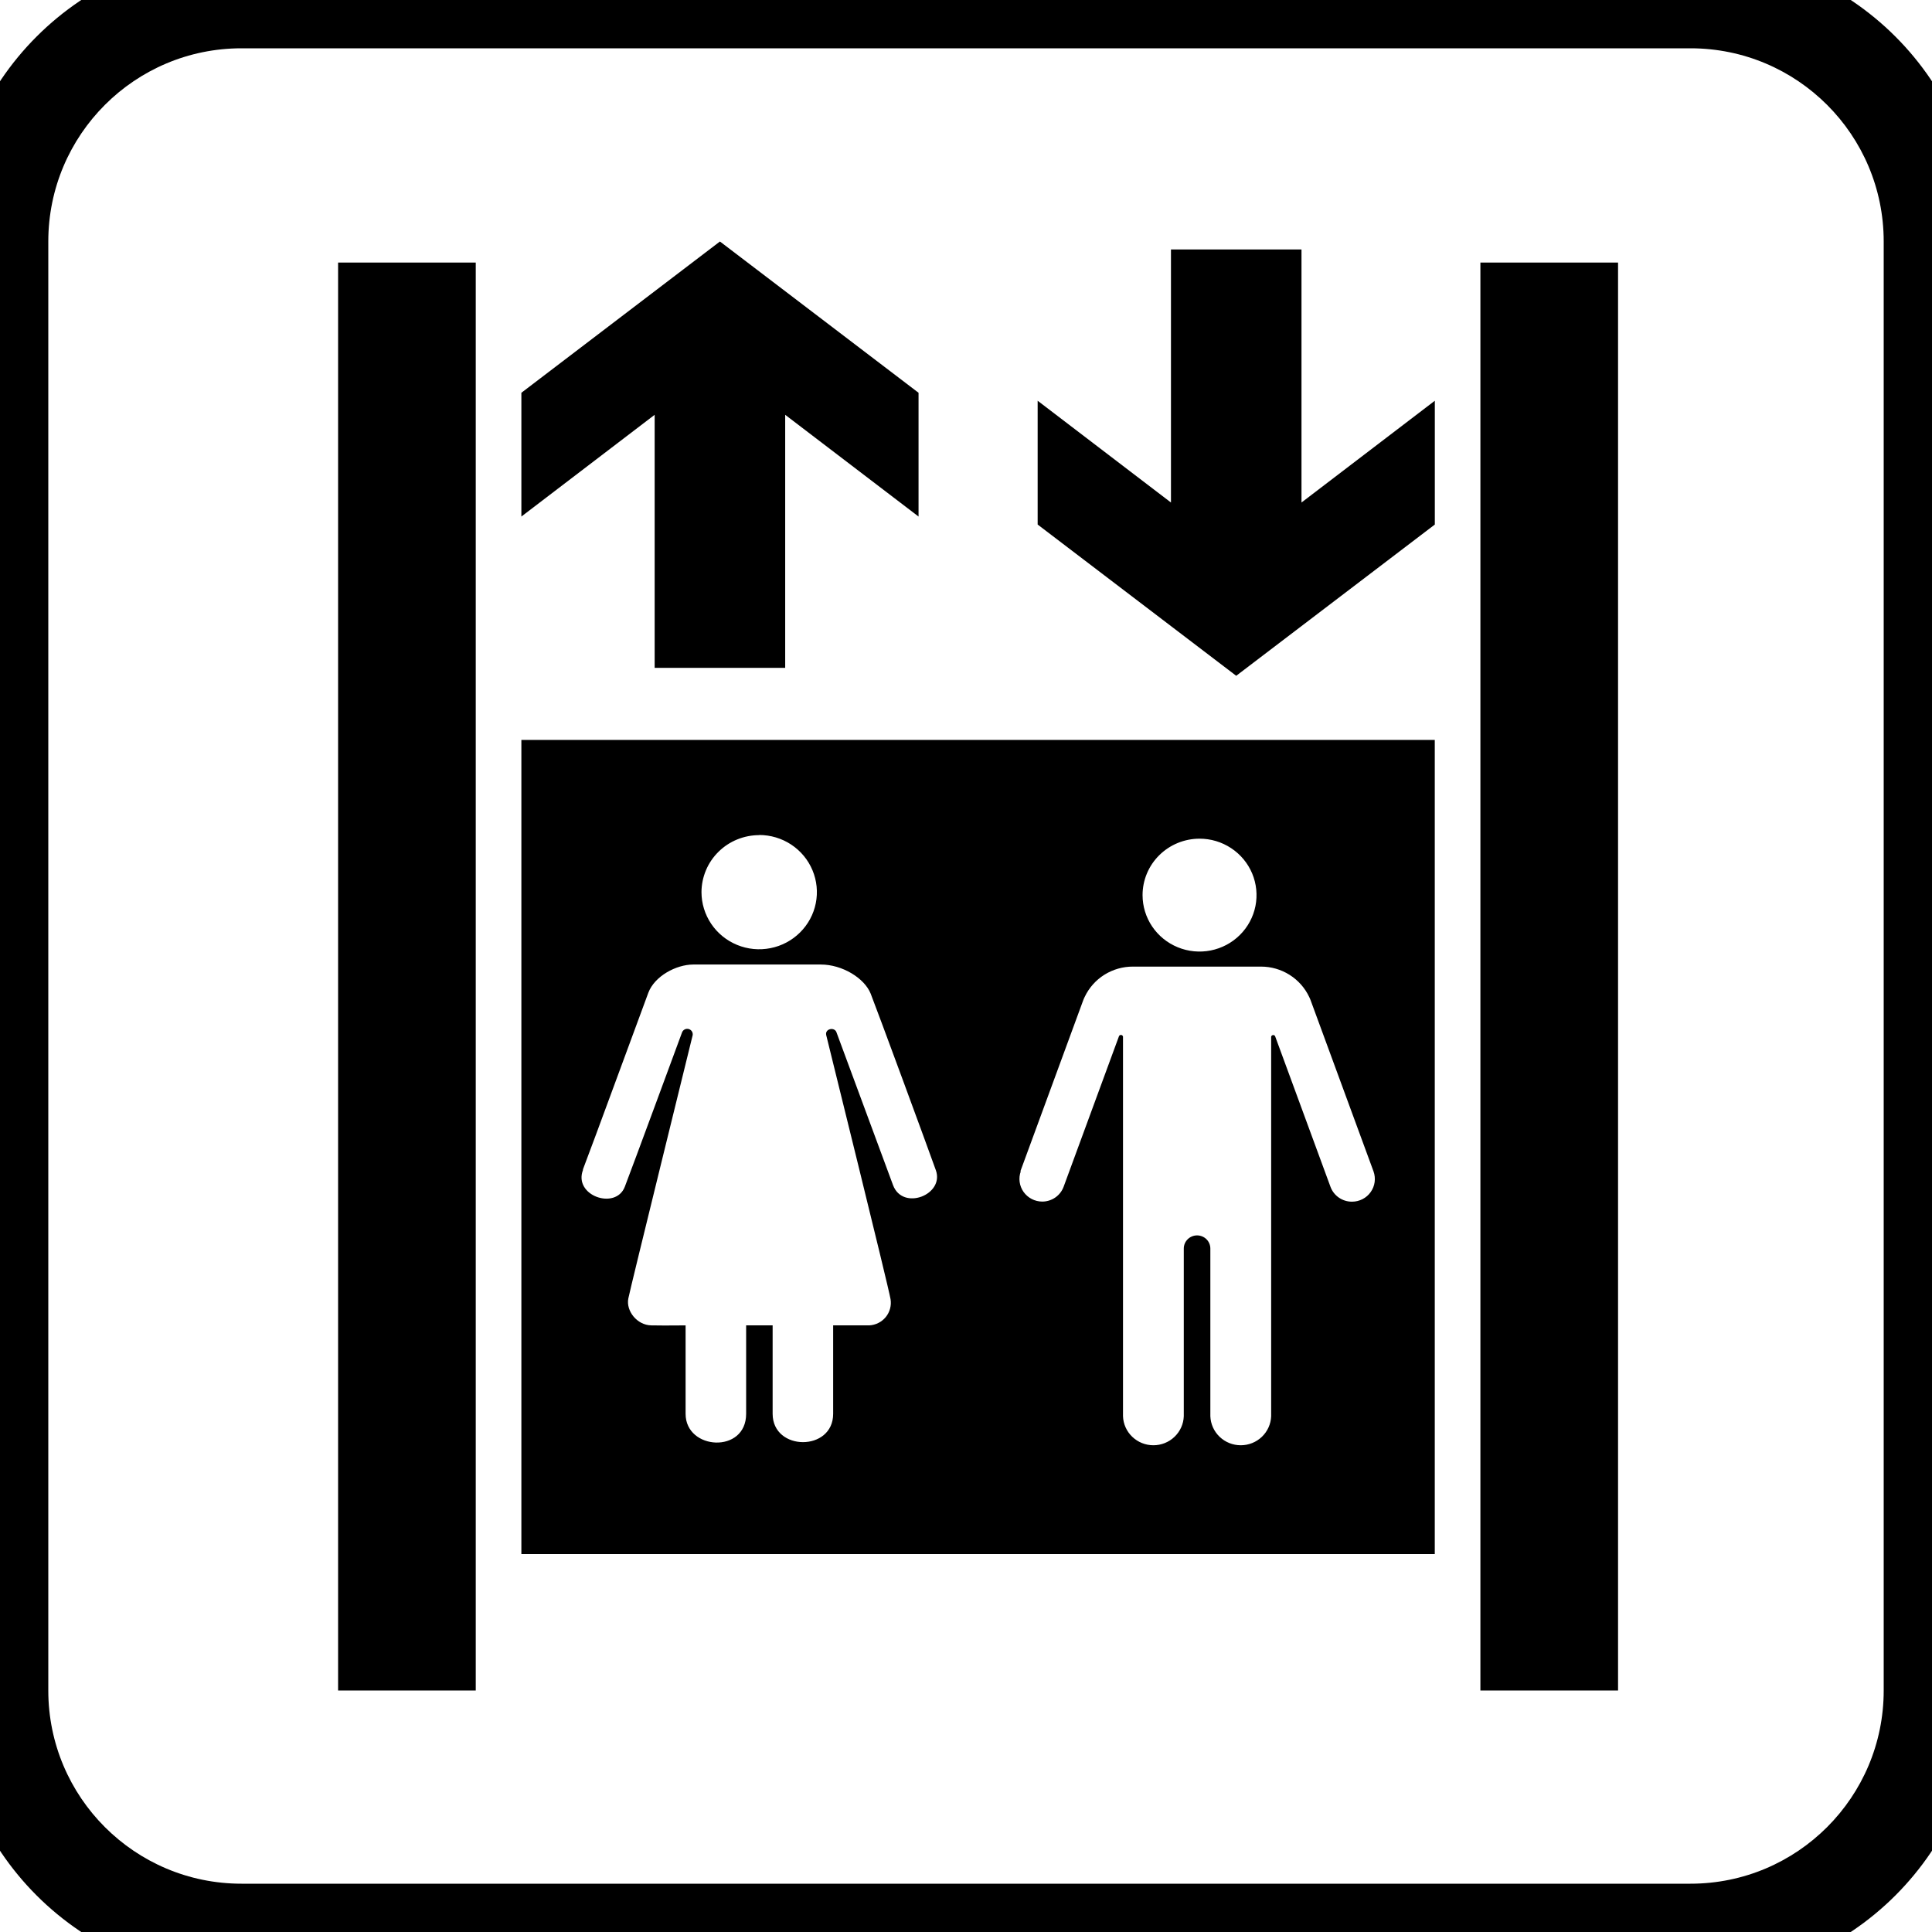
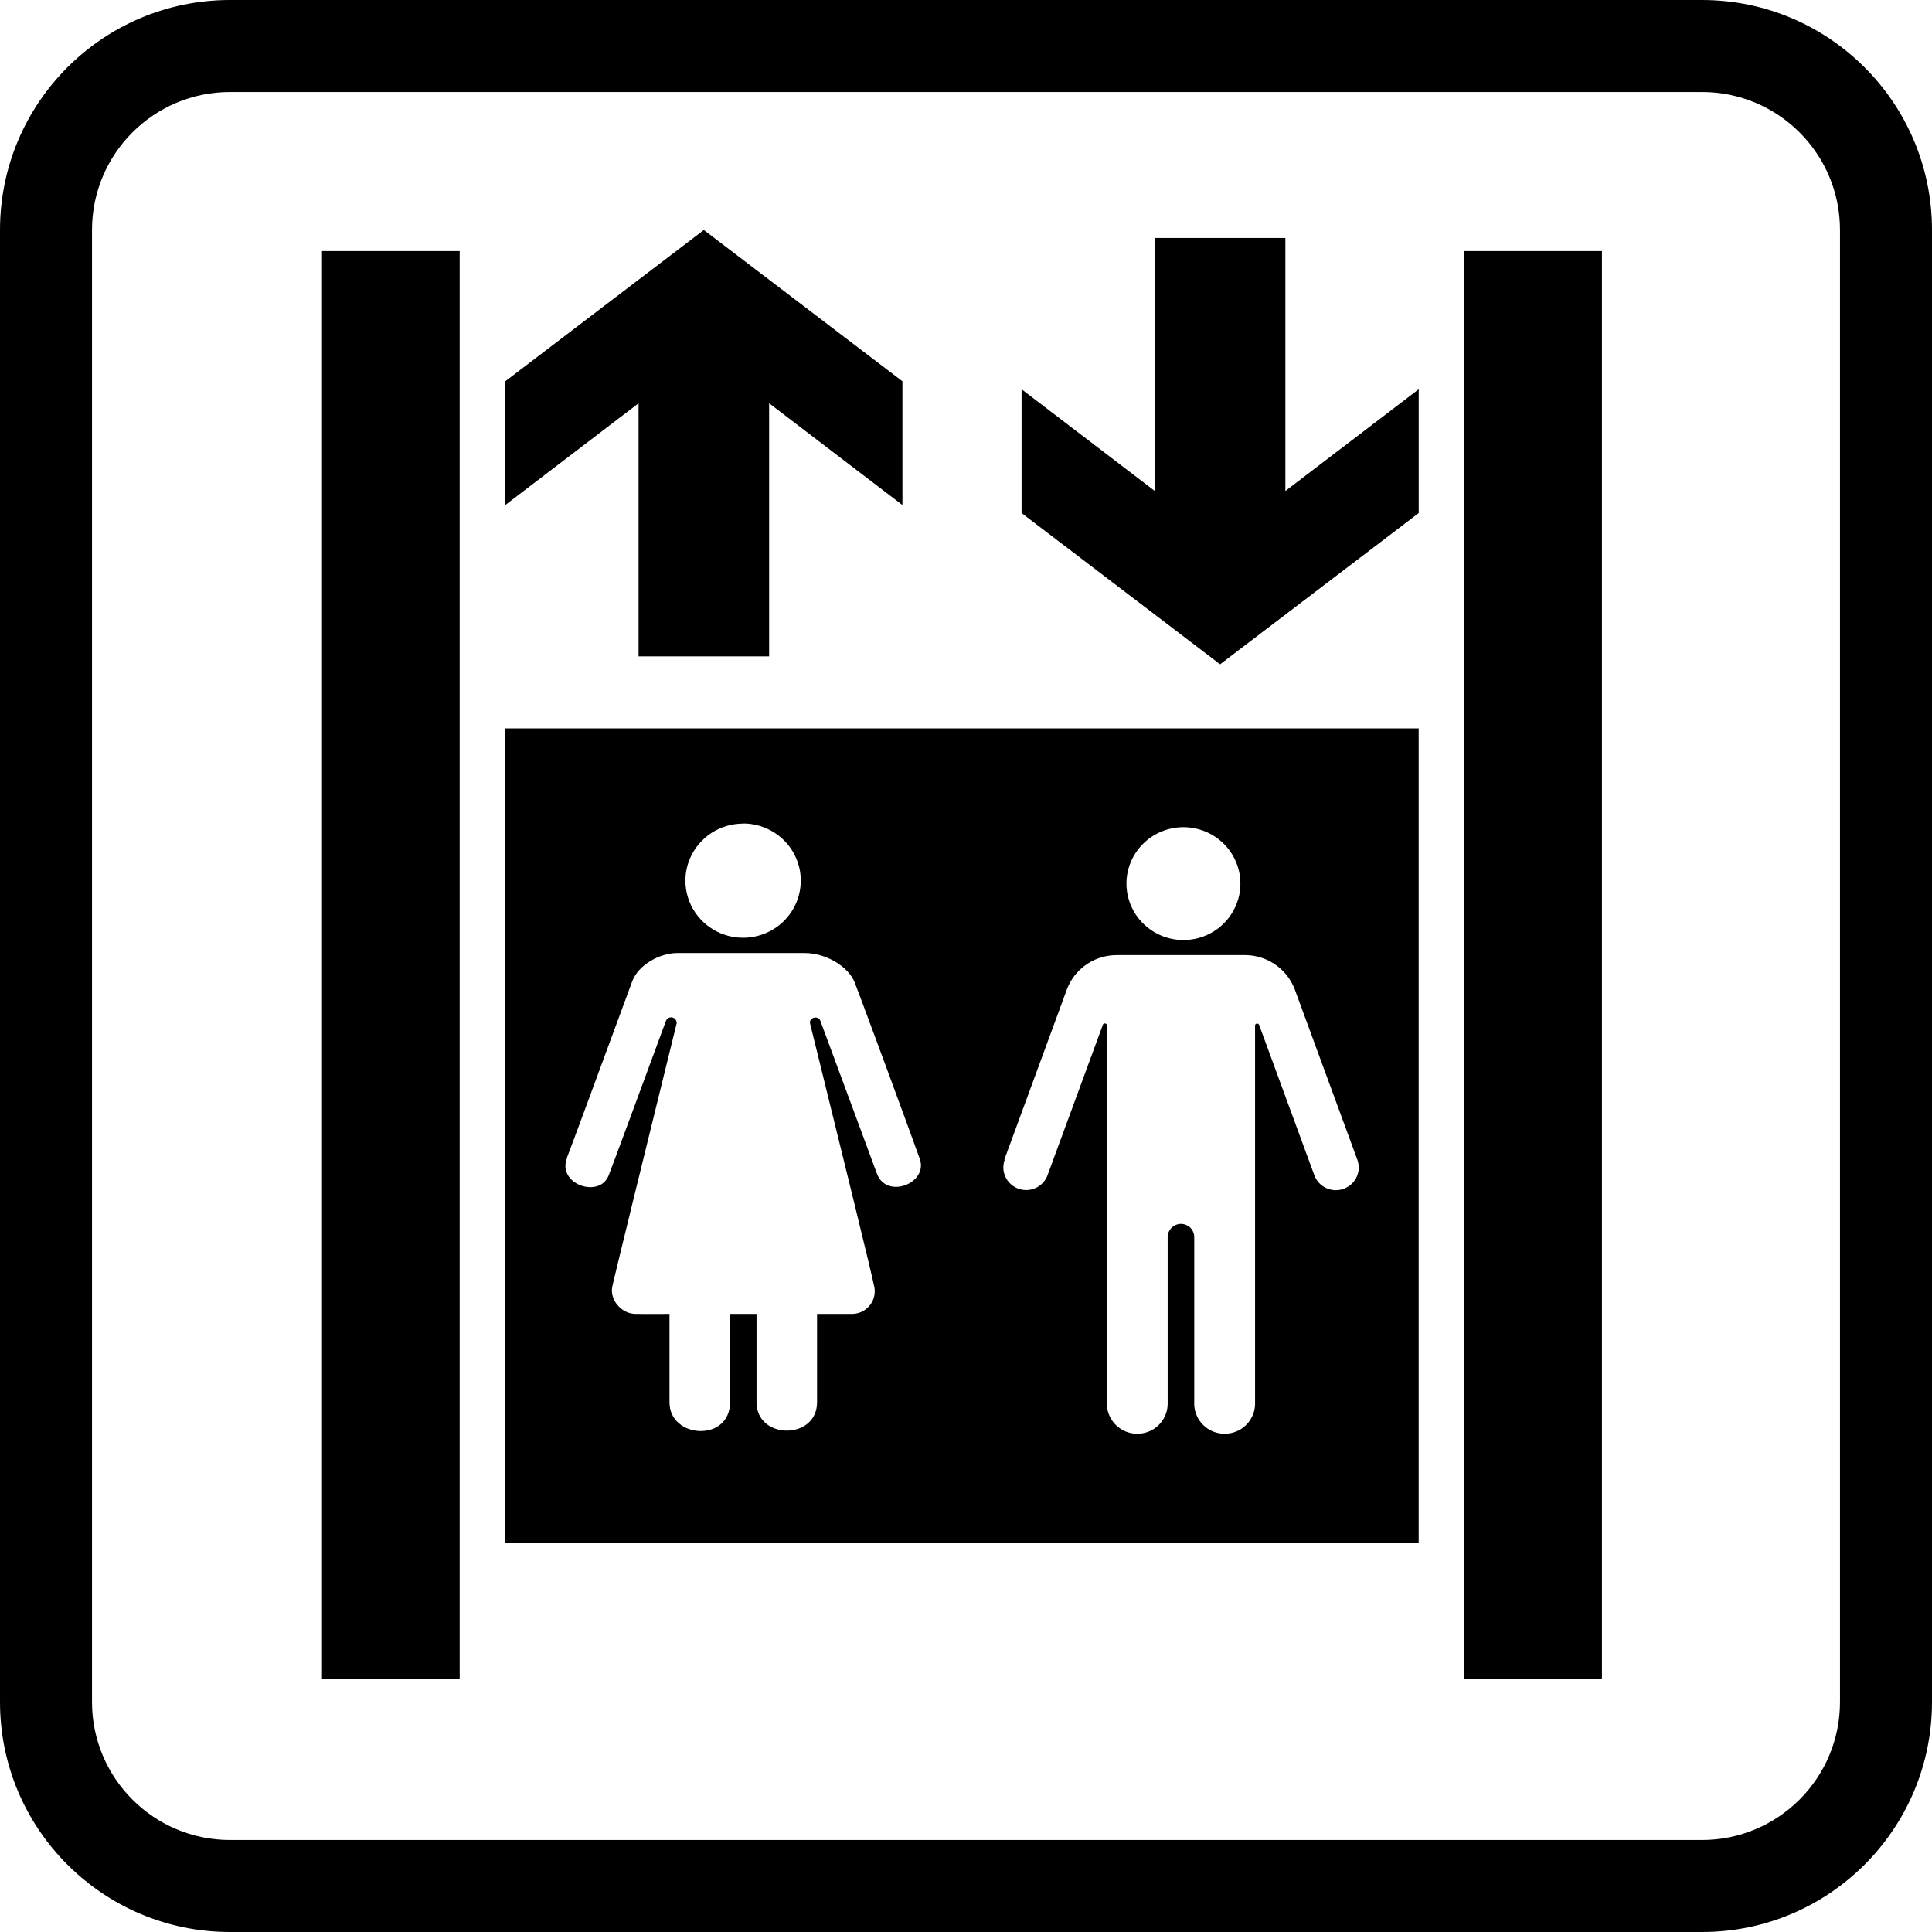
- <svg xmlns="http://www.w3.org/2000/svg" width="80" height="80" viewBox="0 0 80 80" fill="none">
-   <path d="M67 10.872H61.3V70H67V10.872Z" fill="black" />
-   <path d="M19.7 10.872H14V70H19.7V10.872Z" fill="black" />
-   <path fill-rule="evenodd" clip-rule="evenodd" d="M27.108 27.654H32.513V17.176L38.035 21.389V16.264L29.811 10L21.589 16.264V21.389L27.108 17.176V27.654Z" fill="black" />
-   <path fill-rule="evenodd" clip-rule="evenodd" d="M53.892 10.329H48.487V20.808L42.967 16.594V21.72L51.189 27.983L59.413 21.72V16.594L53.892 20.808V10.329Z" fill="black" />
-   <path fill-rule="evenodd" clip-rule="evenodd" d="M21.589 64.353H59.411V30.639H21.589V64.353ZM49.669 34.728C50.135 34.727 50.592 34.864 50.98 35.121C51.368 35.377 51.671 35.742 51.85 36.169C52.029 36.596 52.075 37.066 51.985 37.52C51.894 37.973 51.669 38.39 51.339 38.717C51.009 39.044 50.589 39.266 50.131 39.357C49.673 39.447 49.199 39.401 48.768 39.224C48.336 39.047 47.968 38.748 47.708 38.363C47.449 37.979 47.311 37.527 47.311 37.065C47.311 36.445 47.559 35.851 48.002 35.413C48.444 34.975 49.043 34.729 49.669 34.728ZM42.252 48.501L44.838 41.462C44.859 41.4 44.885 41.339 44.914 41.281C45.092 40.904 45.375 40.585 45.73 40.362C46.086 40.14 46.498 40.022 46.918 40.025H52.218C52.637 40.025 53.047 40.144 53.4 40.367C53.753 40.59 54.035 40.908 54.212 41.284C54.241 41.342 54.266 41.403 54.287 41.465L56.874 48.504C56.925 48.646 56.941 48.797 56.921 48.946C56.901 49.094 56.845 49.236 56.758 49.359C56.672 49.482 56.556 49.583 56.422 49.652C56.288 49.722 56.139 49.758 55.987 49.759H55.979C55.786 49.759 55.598 49.7 55.44 49.591C55.281 49.481 55.161 49.327 55.094 49.147L52.799 42.905C52.791 42.891 52.78 42.879 52.766 42.871C52.752 42.863 52.736 42.859 52.721 42.859C52.7 42.859 52.681 42.866 52.666 42.879C52.65 42.891 52.64 42.908 52.636 42.928V58.642C52.624 58.965 52.486 59.271 52.252 59.495C52.017 59.72 51.703 59.845 51.377 59.845C51.05 59.845 50.737 59.72 50.502 59.495C50.267 59.271 50.13 58.965 50.118 58.642V51.715C50.118 51.715 50.118 51.706 50.118 51.701C50.118 51.63 50.104 51.559 50.077 51.492C50.049 51.426 50.009 51.366 49.958 51.315C49.907 51.264 49.846 51.224 49.779 51.197C49.712 51.169 49.641 51.155 49.568 51.155C49.496 51.155 49.424 51.169 49.357 51.197C49.291 51.224 49.23 51.264 49.179 51.315C49.128 51.366 49.087 51.426 49.059 51.492C49.032 51.559 49.018 51.63 49.018 51.701C49.018 51.701 49.018 51.709 49.018 51.715V58.642C49.007 58.965 48.869 59.271 48.634 59.495C48.4 59.72 48.086 59.845 47.76 59.845C47.433 59.845 47.12 59.72 46.885 59.495C46.65 59.271 46.512 58.965 46.501 58.642V42.923C46.497 42.904 46.486 42.886 46.471 42.874C46.455 42.861 46.436 42.854 46.416 42.854C46.4 42.854 46.384 42.859 46.37 42.867C46.356 42.875 46.345 42.886 46.337 42.9L44.042 49.142C43.975 49.322 43.855 49.477 43.696 49.587C43.537 49.696 43.349 49.755 43.156 49.755C43.004 49.754 42.855 49.717 42.721 49.648C42.586 49.578 42.471 49.477 42.384 49.355C42.297 49.232 42.241 49.09 42.221 48.941C42.201 48.792 42.217 48.641 42.269 48.5L42.252 48.501ZM31.435 34.575C31.907 34.575 32.369 34.713 32.763 34.973C33.156 35.233 33.462 35.602 33.643 36.034C33.824 36.467 33.872 36.942 33.78 37.401C33.688 37.861 33.46 38.282 33.126 38.613C32.792 38.944 32.367 39.17 31.903 39.261C31.44 39.353 30.959 39.306 30.523 39.127C30.086 38.948 29.713 38.645 29.45 38.255C29.188 37.866 29.047 37.409 29.047 36.941C29.048 36.63 29.111 36.323 29.232 36.036C29.352 35.749 29.529 35.489 29.752 35.27C29.974 35.05 30.238 34.877 30.528 34.759C30.818 34.641 31.129 34.58 31.443 34.581L31.435 34.575ZM24.135 48.432C24.481 47.543 26.587 41.792 26.847 41.105C27.107 40.418 27.997 39.942 28.701 39.939C29.406 39.936 33.111 39.939 33.991 39.939C34.87 39.939 35.795 40.497 36.054 41.148C36.312 41.798 38.461 47.635 38.753 48.46C39.112 49.476 37.379 50.151 36.978 49.072C36.597 48.047 34.751 43.048 34.635 42.741C34.548 42.511 34.15 42.6 34.212 42.862C34.292 43.203 36.785 53.25 36.876 53.798C36.897 53.928 36.89 54.06 36.856 54.187C36.822 54.314 36.762 54.432 36.679 54.535C36.595 54.637 36.491 54.721 36.373 54.78C36.255 54.84 36.126 54.874 35.993 54.881H34.499V58.544C34.499 60.111 31.997 60.102 31.993 58.544C31.993 57.376 31.993 54.881 31.993 54.881H30.896C30.896 54.881 30.896 57.543 30.896 58.544C30.896 60.204 28.389 60.054 28.389 58.544C28.389 57.472 28.389 54.881 28.389 54.881C28.389 54.881 27.559 54.892 26.968 54.881C26.376 54.871 25.917 54.282 26.017 53.77C26.118 53.259 28.601 43.211 28.672 42.905C28.692 42.848 28.689 42.786 28.663 42.731C28.637 42.677 28.591 42.635 28.534 42.615C28.477 42.594 28.413 42.597 28.359 42.623C28.304 42.649 28.261 42.695 28.241 42.752C28.122 43.072 26.176 48.356 25.872 49.141C25.495 50.122 23.726 49.51 24.143 48.438L24.135 48.432Z" fill="black" />
-   <path d="M10 2H70V-2H10V2ZM78 10V70H82V10H78ZM70 78H10V82H70V78ZM2 70V10H-2V70H2ZM10 78C5.582 78 2 74.418 2 70H-2C-2 76.627 3.373 82 10 82V78ZM78 70C78 74.418 74.418 78 70 78V82C76.627 82 82 76.627 82 70H78ZM70 2C74.418 2 78 5.582 78 10H82C82 3.373 76.627 -2 70 -2V2ZM10 -2C3.373 -2 -2 3.373 -2 10H2C2 5.582 5.582 2 10 2V-2Z" fill="black" />
+ <svg xmlns="http://www.w3.org/2000/svg" width="42" height="42" viewBox="0 0 42 42" fill="none">
+   <path d="M31.832 5.458H34.825V36.5H31.832V5.458Z" fill="black" />
+   <path d="M9.993 5.458H7V36.5H9.993V5.458Z" fill="black" />
+   <path d="M16.72 14.269H13.882V8.767L10.984 10.979V8.289L15.301 5L19.618 8.289V10.979L16.72 8.767V14.269Z" fill="black" />
+   <path d="M27.943 5.173H25.105V10.674L22.208 8.462V11.153L26.524 14.441L30.842 11.153V8.462L27.943 10.674V5.173Z" fill="black" />
+   <path fill-rule="evenodd" clip-rule="evenodd" d="M30.841 33.535H10.984V15.835H30.841V33.535ZM26.415 18.189C26.211 18.054 25.971 17.982 25.726 17.982C25.398 17.983 25.083 18.112 24.851 18.342C24.619 18.572 24.488 18.884 24.488 19.209C24.488 19.452 24.561 19.689 24.697 19.891C24.833 20.092 25.027 20.25 25.253 20.343C25.479 20.435 25.729 20.46 25.969 20.412C26.209 20.365 26.43 20.248 26.603 20.076C26.776 19.904 26.894 19.686 26.942 19.448C26.99 19.21 26.965 18.963 26.871 18.739C26.777 18.515 26.618 18.323 26.415 18.189ZM23.19 21.517L21.832 25.213L21.841 25.212C21.814 25.287 21.806 25.366 21.816 25.444C21.827 25.522 21.856 25.597 21.902 25.661C21.947 25.726 22.008 25.778 22.078 25.815C22.149 25.852 22.227 25.871 22.307 25.871C22.408 25.871 22.507 25.84 22.59 25.783C22.674 25.725 22.737 25.644 22.772 25.55L23.977 22.273C23.981 22.265 23.987 22.259 23.994 22.255C24.002 22.251 24.01 22.248 24.018 22.248C24.029 22.249 24.039 22.252 24.047 22.259C24.055 22.265 24.061 22.274 24.063 22.285V30.537C24.069 30.706 24.141 30.867 24.265 30.985C24.388 31.103 24.552 31.169 24.724 31.169C24.895 31.169 25.06 31.103 25.183 30.985C25.306 30.867 25.378 30.706 25.384 30.537V26.893C25.384 26.856 25.392 26.818 25.406 26.784C25.421 26.749 25.442 26.717 25.469 26.69C25.496 26.664 25.527 26.643 25.563 26.628C25.598 26.614 25.635 26.606 25.673 26.606C25.711 26.606 25.749 26.614 25.784 26.628C25.819 26.643 25.851 26.664 25.878 26.69C25.905 26.717 25.926 26.749 25.94 26.784C25.955 26.818 25.962 26.856 25.962 26.893V30.537C25.968 30.706 26.04 30.867 26.164 30.985C26.287 31.103 26.451 31.169 26.623 31.169C26.794 31.169 26.959 31.103 27.082 30.985C27.205 30.867 27.278 30.706 27.284 30.537V22.287C27.286 22.277 27.291 22.268 27.299 22.261C27.308 22.255 27.318 22.251 27.328 22.251C27.337 22.251 27.345 22.253 27.352 22.257C27.36 22.262 27.366 22.268 27.37 22.275L28.574 25.552C28.609 25.646 28.673 25.728 28.756 25.785C28.839 25.843 28.938 25.873 29.039 25.874H29.043C29.123 25.873 29.201 25.854 29.271 25.817C29.342 25.781 29.403 25.728 29.448 25.663C29.494 25.599 29.523 25.525 29.534 25.446C29.544 25.368 29.536 25.289 29.509 25.215L28.151 21.519C28.14 21.486 28.127 21.455 28.111 21.424C28.018 21.227 27.87 21.06 27.685 20.943C27.5 20.826 27.285 20.763 27.065 20.763H24.282C24.061 20.762 23.845 20.823 23.659 20.94C23.472 21.057 23.323 21.224 23.23 21.422C23.214 21.453 23.201 21.485 23.19 21.517ZM16.85 18.111C16.644 17.974 16.401 17.902 16.153 17.902L16.157 17.905C15.993 17.905 15.829 17.936 15.677 17.998C15.525 18.06 15.386 18.151 15.27 18.267C15.153 18.382 15.06 18.518 14.997 18.669C14.933 18.819 14.9 18.981 14.9 19.144C14.9 19.39 14.973 19.63 15.111 19.834C15.249 20.038 15.445 20.198 15.674 20.292C15.904 20.386 16.156 20.41 16.399 20.362C16.642 20.314 16.866 20.196 17.041 20.022C17.217 19.848 17.336 19.627 17.384 19.386C17.433 19.145 17.408 18.895 17.313 18.668C17.218 18.441 17.057 18.247 16.85 18.111ZM13.287 22.571C12.913 23.586 12.435 24.884 12.321 25.177L12.325 25.18C12.106 25.743 13.035 26.064 13.233 25.549C13.36 25.222 14.031 23.403 14.332 22.585C14.41 22.374 14.464 22.229 14.476 22.195C14.487 22.165 14.509 22.141 14.538 22.127C14.567 22.114 14.6 22.112 14.63 22.123C14.66 22.133 14.685 22.155 14.698 22.184C14.712 22.212 14.714 22.245 14.703 22.275C14.692 22.322 14.575 22.796 14.413 23.454C14.016 25.069 13.347 27.789 13.309 27.979C13.256 28.248 13.497 28.557 13.808 28.563C14.119 28.568 14.554 28.563 14.554 28.563V30.485C14.554 31.278 15.87 31.357 15.87 30.485V28.563H16.446V30.485C16.449 31.303 17.762 31.308 17.762 30.485V28.563H18.547C18.616 28.559 18.684 28.541 18.746 28.51C18.808 28.478 18.863 28.434 18.906 28.381C18.95 28.327 18.982 28.265 19 28.198C19.017 28.132 19.021 28.062 19.01 27.994C18.973 27.772 18.183 24.574 17.807 23.047C17.696 22.598 17.621 22.293 17.611 22.253C17.579 22.115 17.788 22.068 17.833 22.189C17.87 22.286 18.233 23.268 18.561 24.155C18.78 24.747 18.983 25.297 19.063 25.513C19.274 26.079 20.184 25.725 19.995 25.192C19.842 24.758 18.714 21.694 18.578 21.353C18.443 21.011 17.957 20.718 17.495 20.718C17.373 20.718 17.149 20.718 16.877 20.718C16.118 20.717 14.991 20.717 14.718 20.718C14.348 20.72 13.881 20.969 13.745 21.33C13.694 21.465 13.509 21.968 13.287 22.571Z" fill="black" />
+   <path fill-rule="evenodd" clip-rule="evenodd" d="M0 5C0 2.239 2.239 0 5 0H37C39.761 0 42 2.239 42 5V37C42 39.761 39.761 42 37 42H5C2.239 42 0 39.761 0 37V5ZM5 2H37C38.657 2 40 3.343 40 5V37C40 38.657 38.657 40 37 40H5C3.343 40 2 38.657 2 37V5C2 3.343 3.343 2 5 2Z" fill="black" />
</svg>
